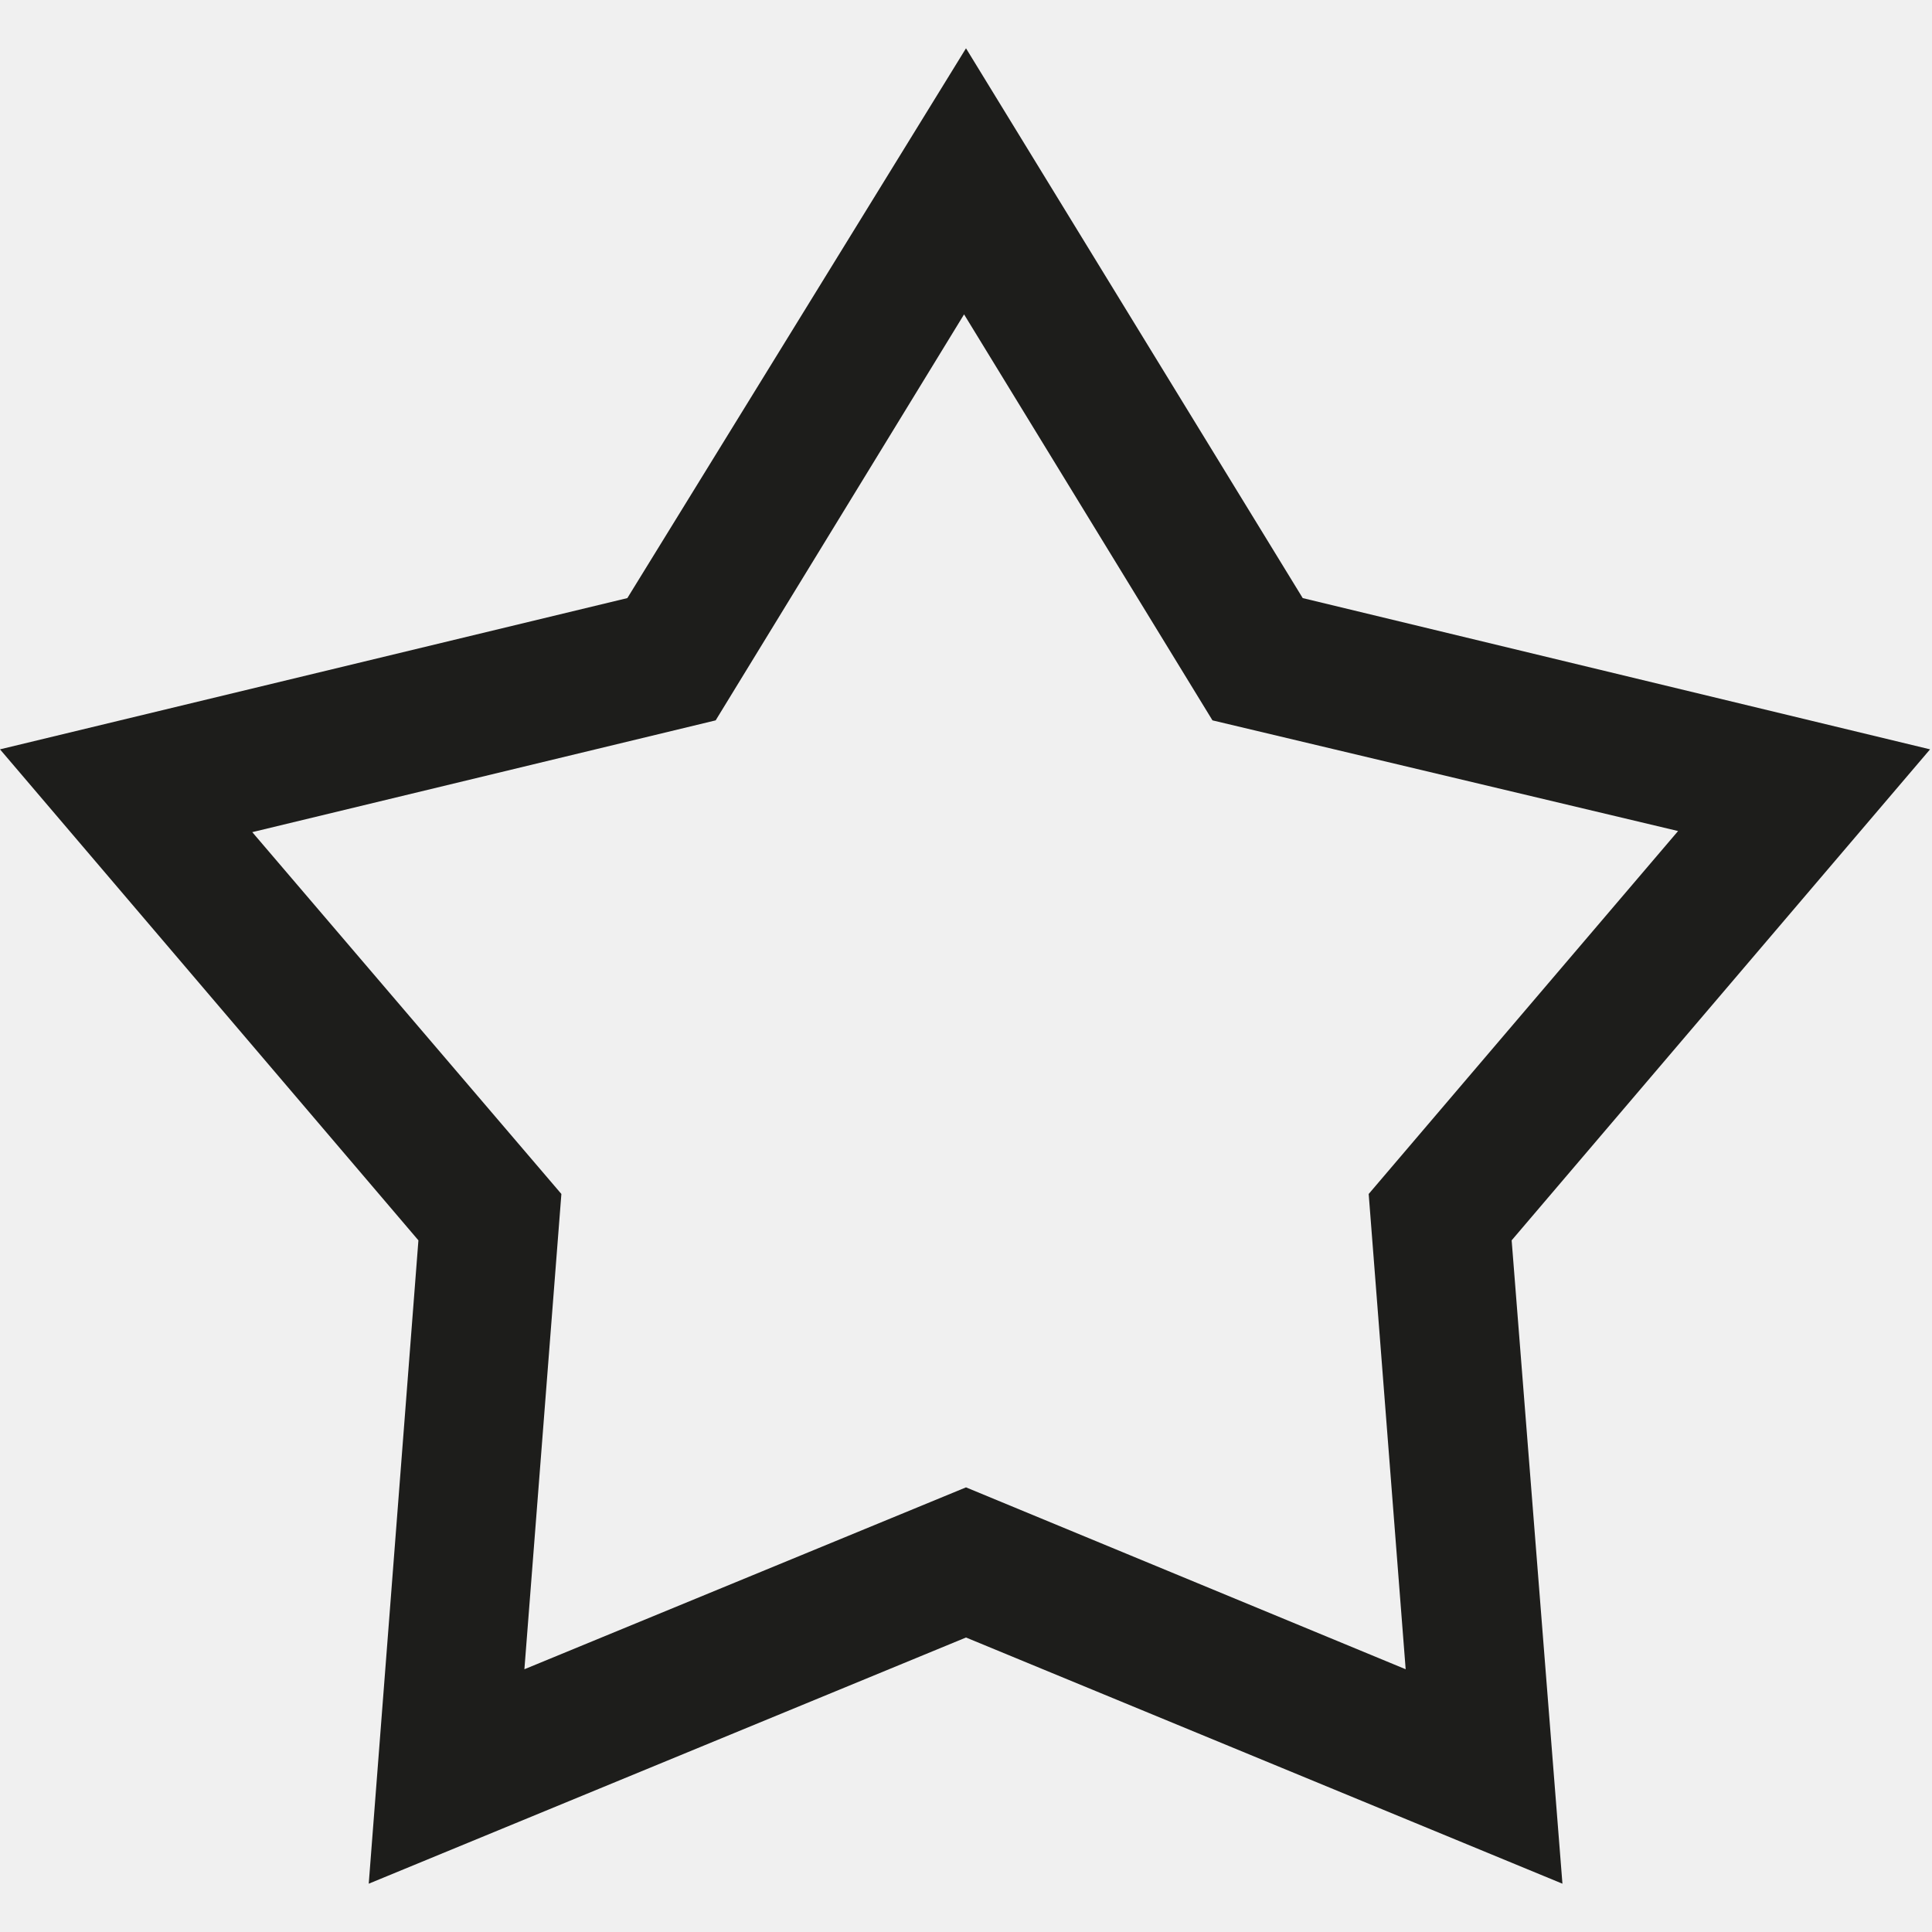
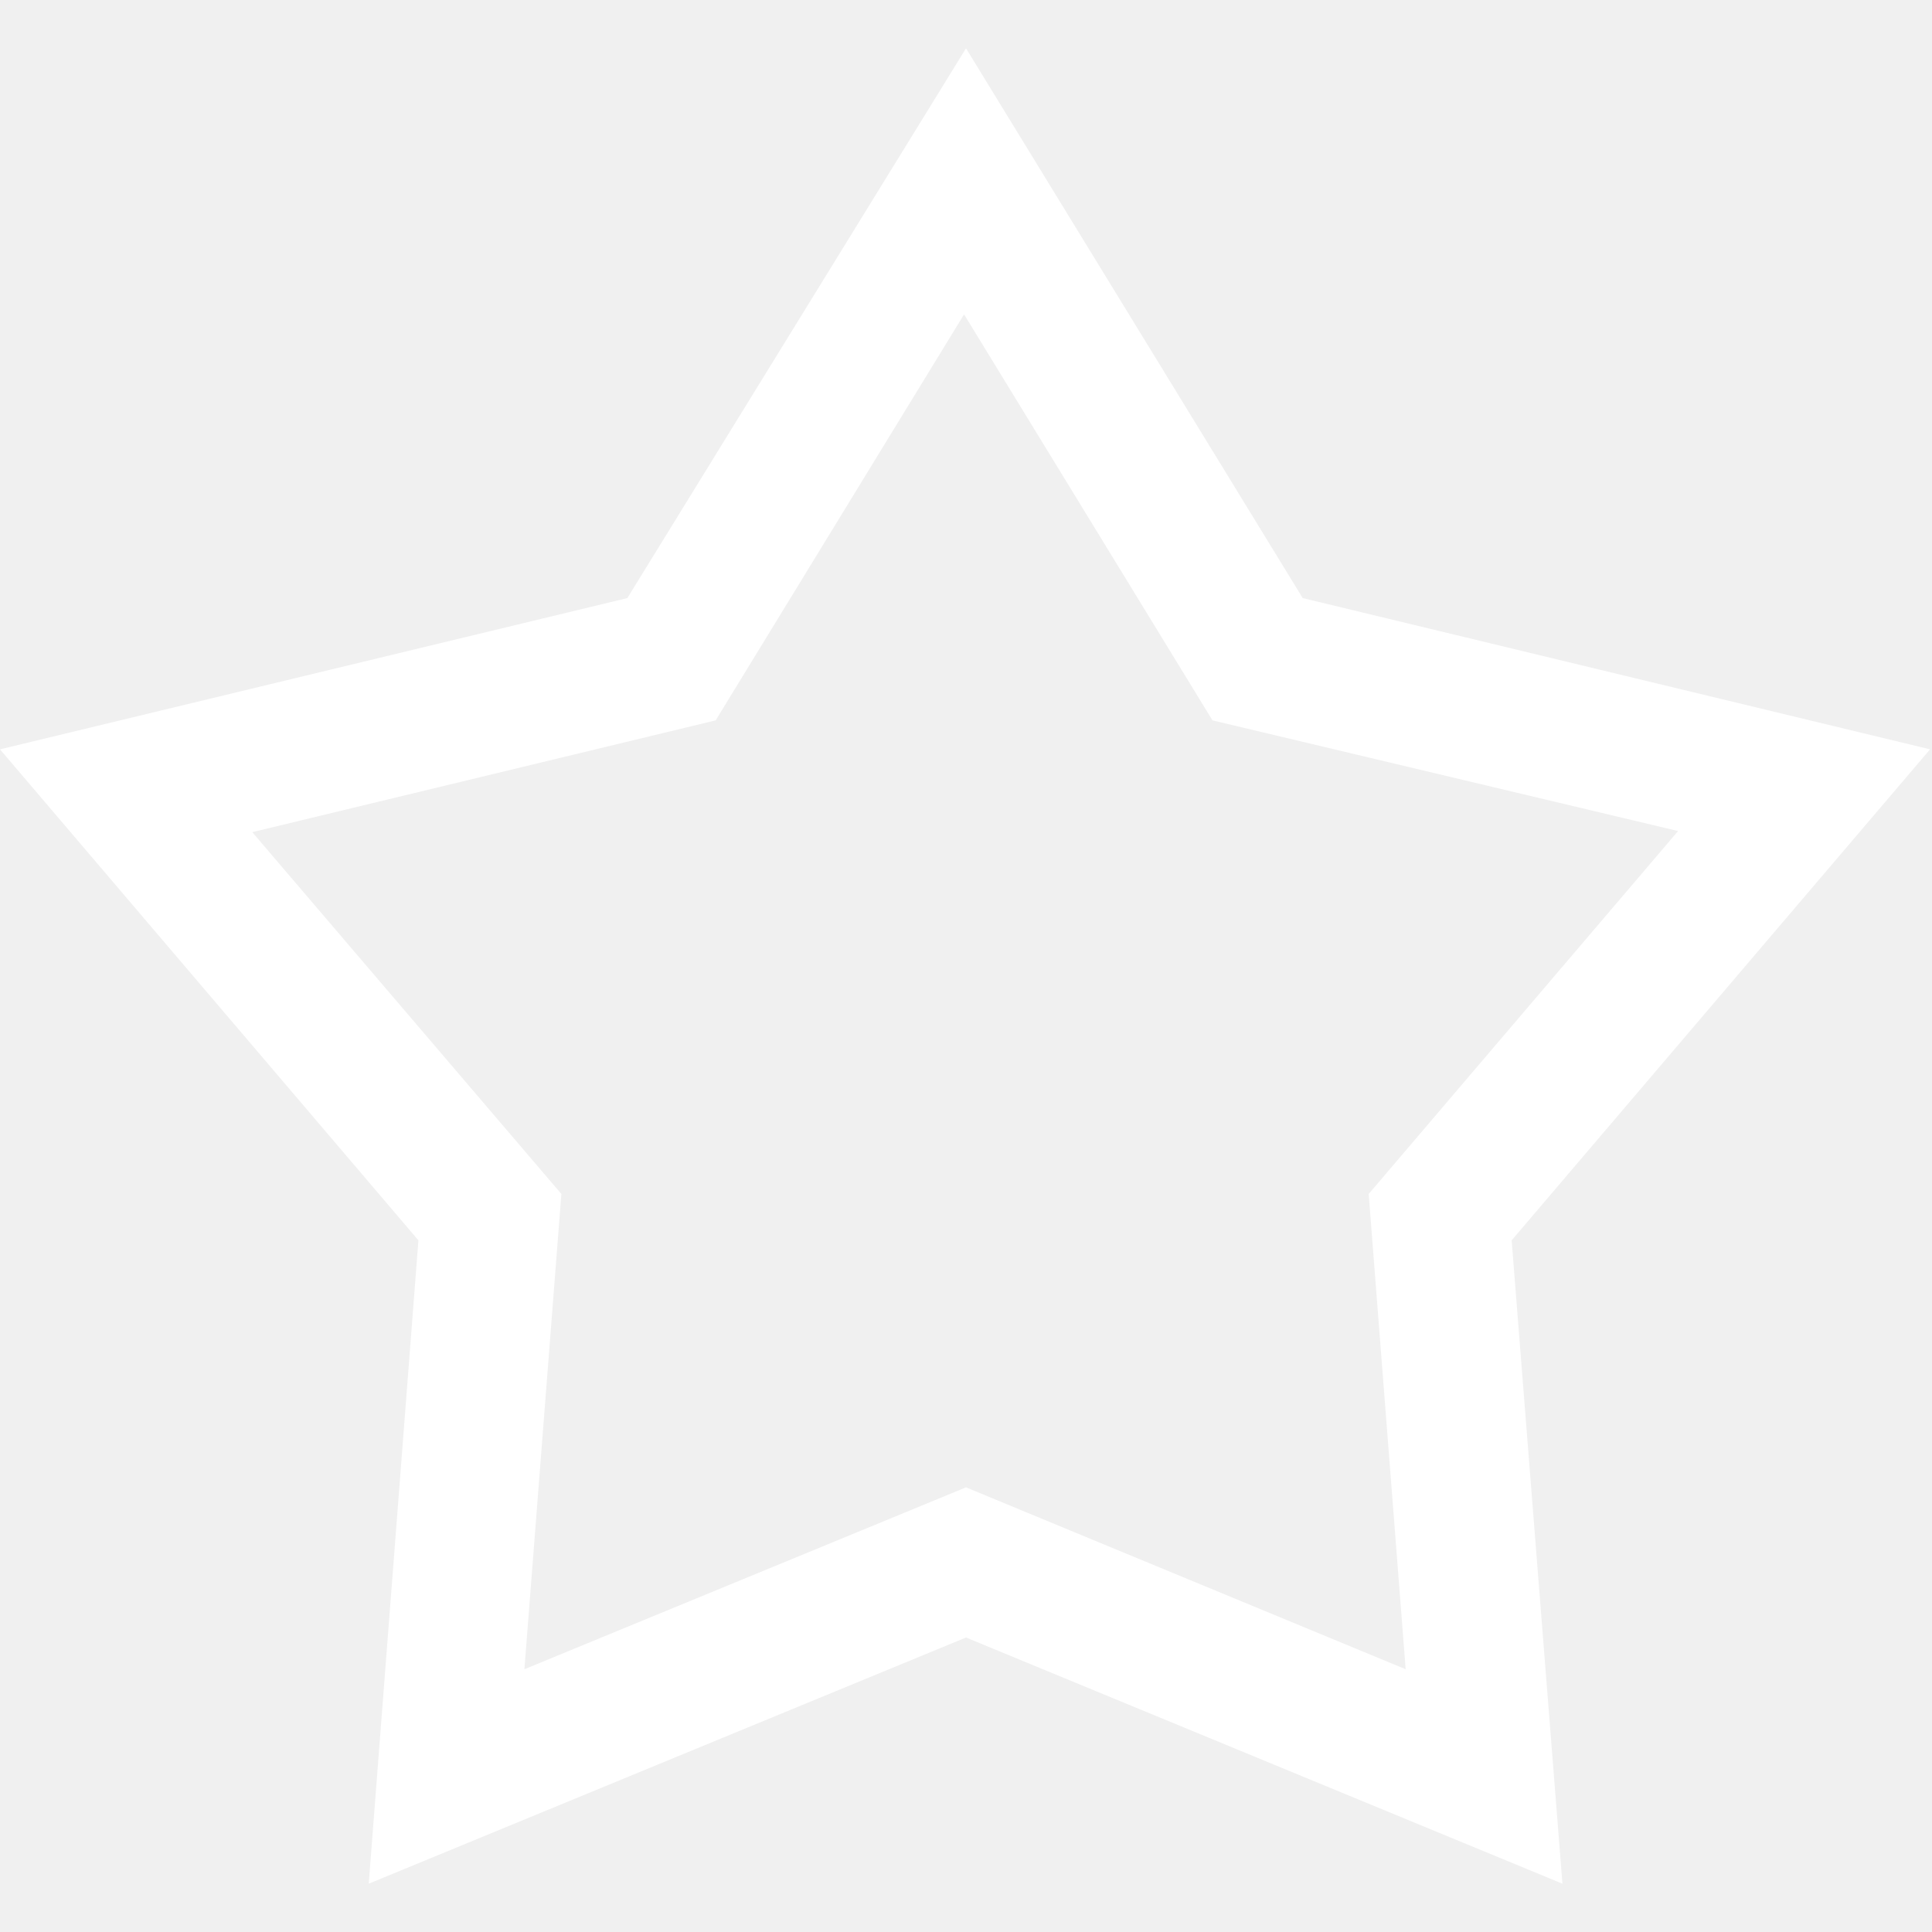
- <svg xmlns="http://www.w3.org/2000/svg" id="Ebene_1" data-name="Ebene 1" viewBox="0 0 70 70">
+ <svg xmlns="http://www.w3.org/2000/svg" id="icon-merkliste" data-name="icon_merkliste" viewBox="0 0 70 70">
  <defs>
-     <style>.cls-1{fill:#1d1d1b;}</style>
+     <style>.svg-merkliste{fill:#fff;}</style>
  </defs>
-   <path class="cls-1" d="M69.93,27.15L47.2,21.67,35,1.75,22.73,21.67,0,27.15,15.16,44.94,13.36,68.25,35,59.33l21.61,8.92L54.77,44.94Zm-60.79,3,16.79-4.05,9-14.71,9,14.71L60.8,30.11,49.59,43.26l1.34,17.22L35,53.89,19,60.48l1.34-17.22Z" />
+   <path class="svg-merkliste" d="M69.93,27.15L47.2,21.67,35,1.75,22.73,21.67,0,27.15,15.16,44.94,13.36,68.25,35,59.33l21.61,8.92L54.77,44.94Zm-60.79,3,16.79-4.05,9-14.71,9,14.71L60.8,30.11,49.59,43.26l1.34,17.22L35,53.89,19,60.48l1.34-17.22Z" />
</svg>
